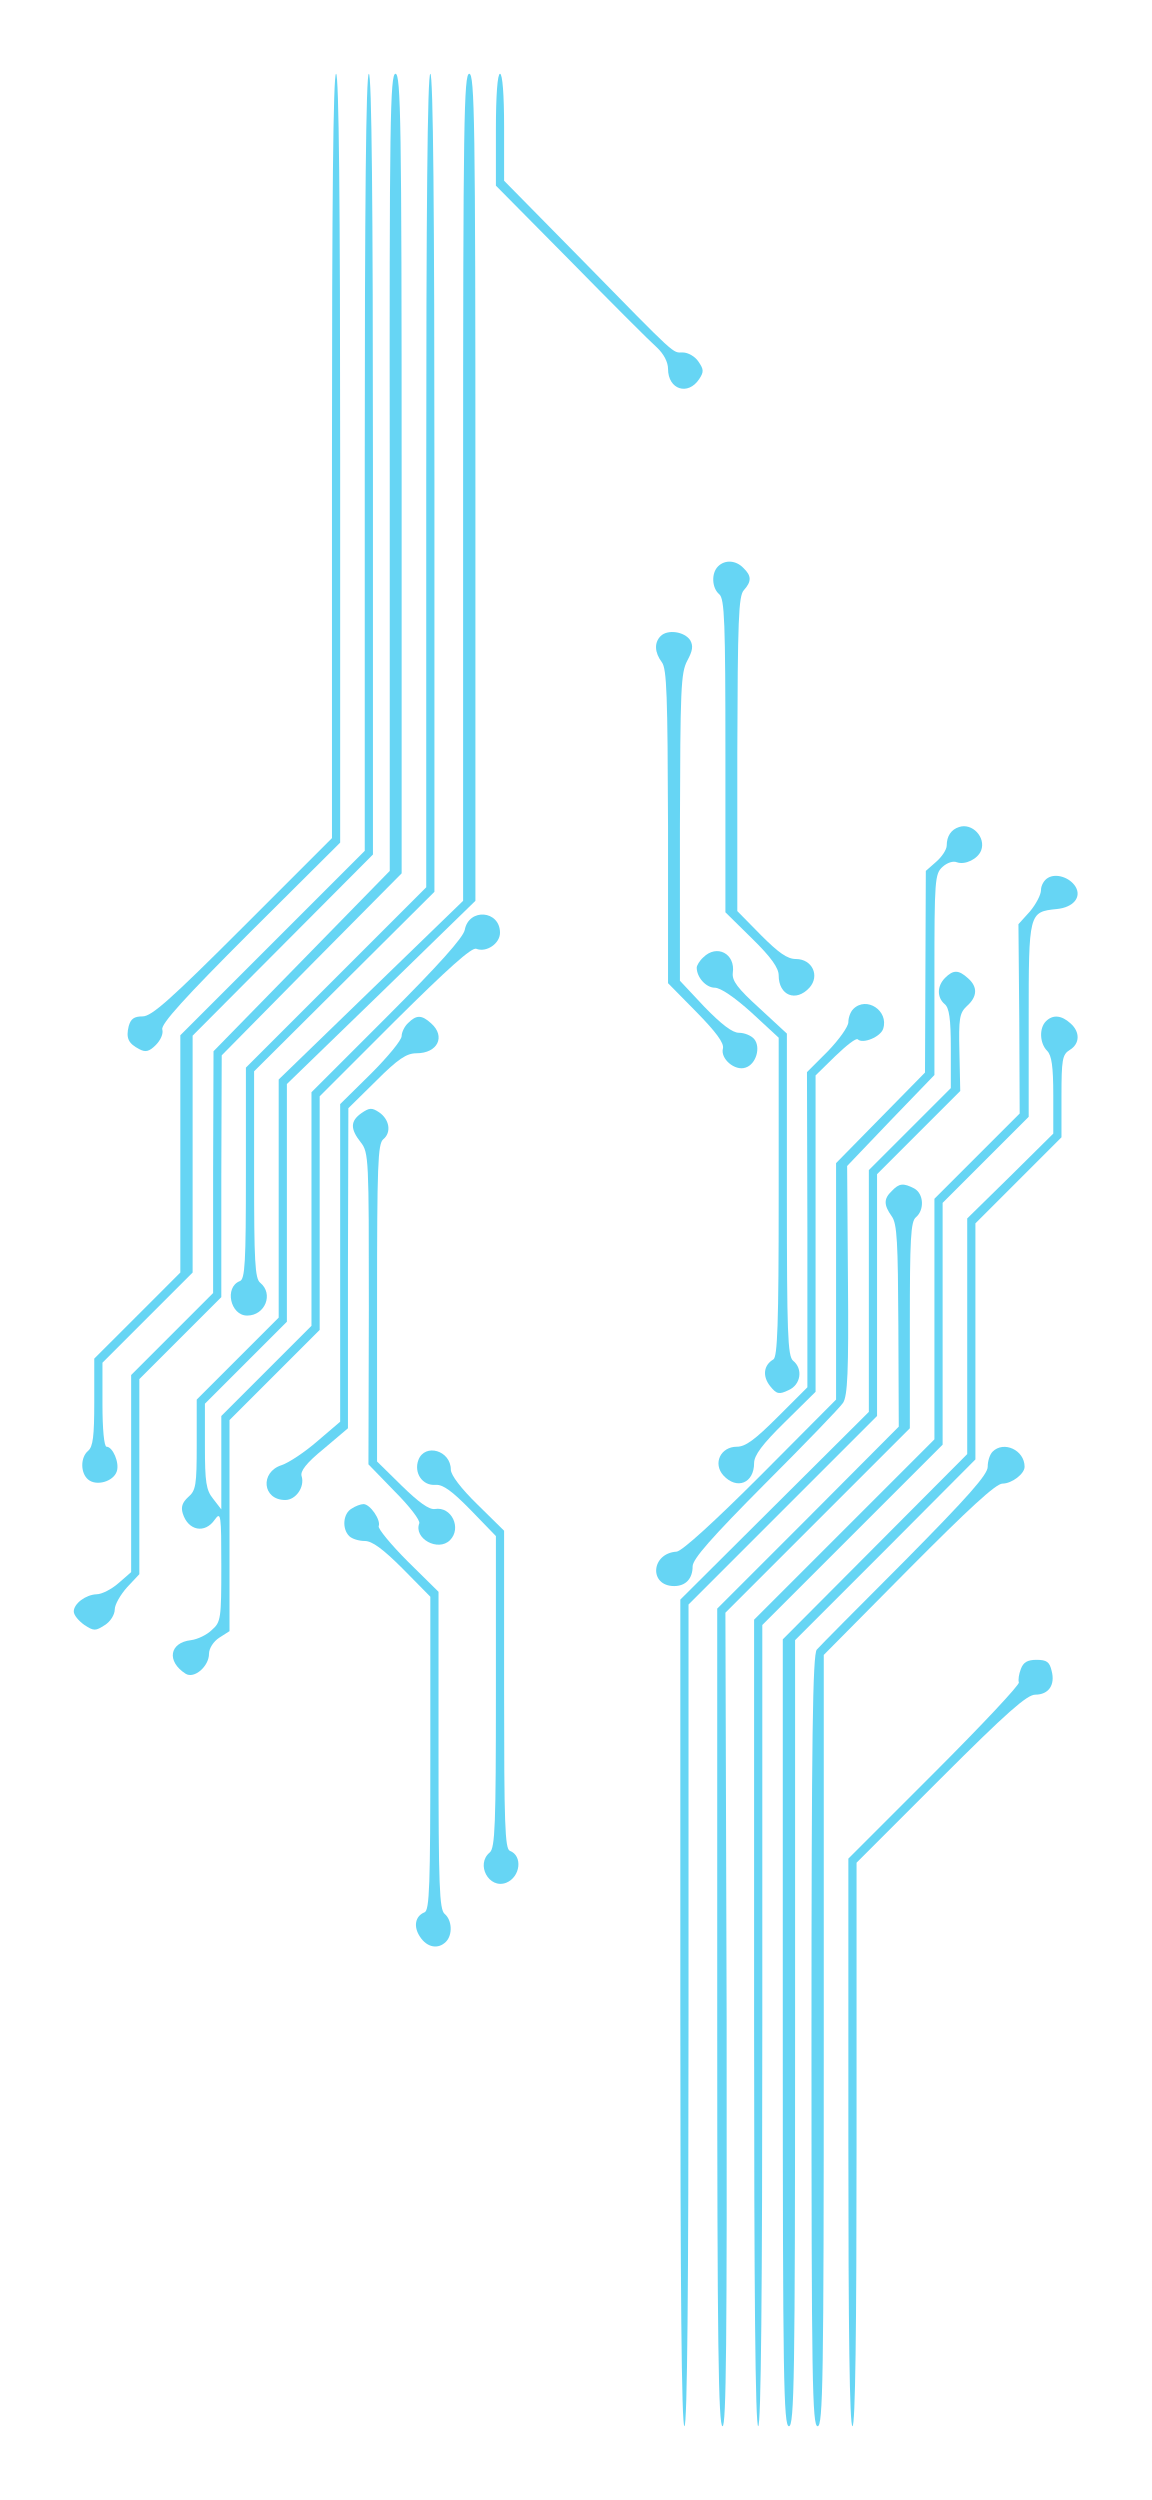
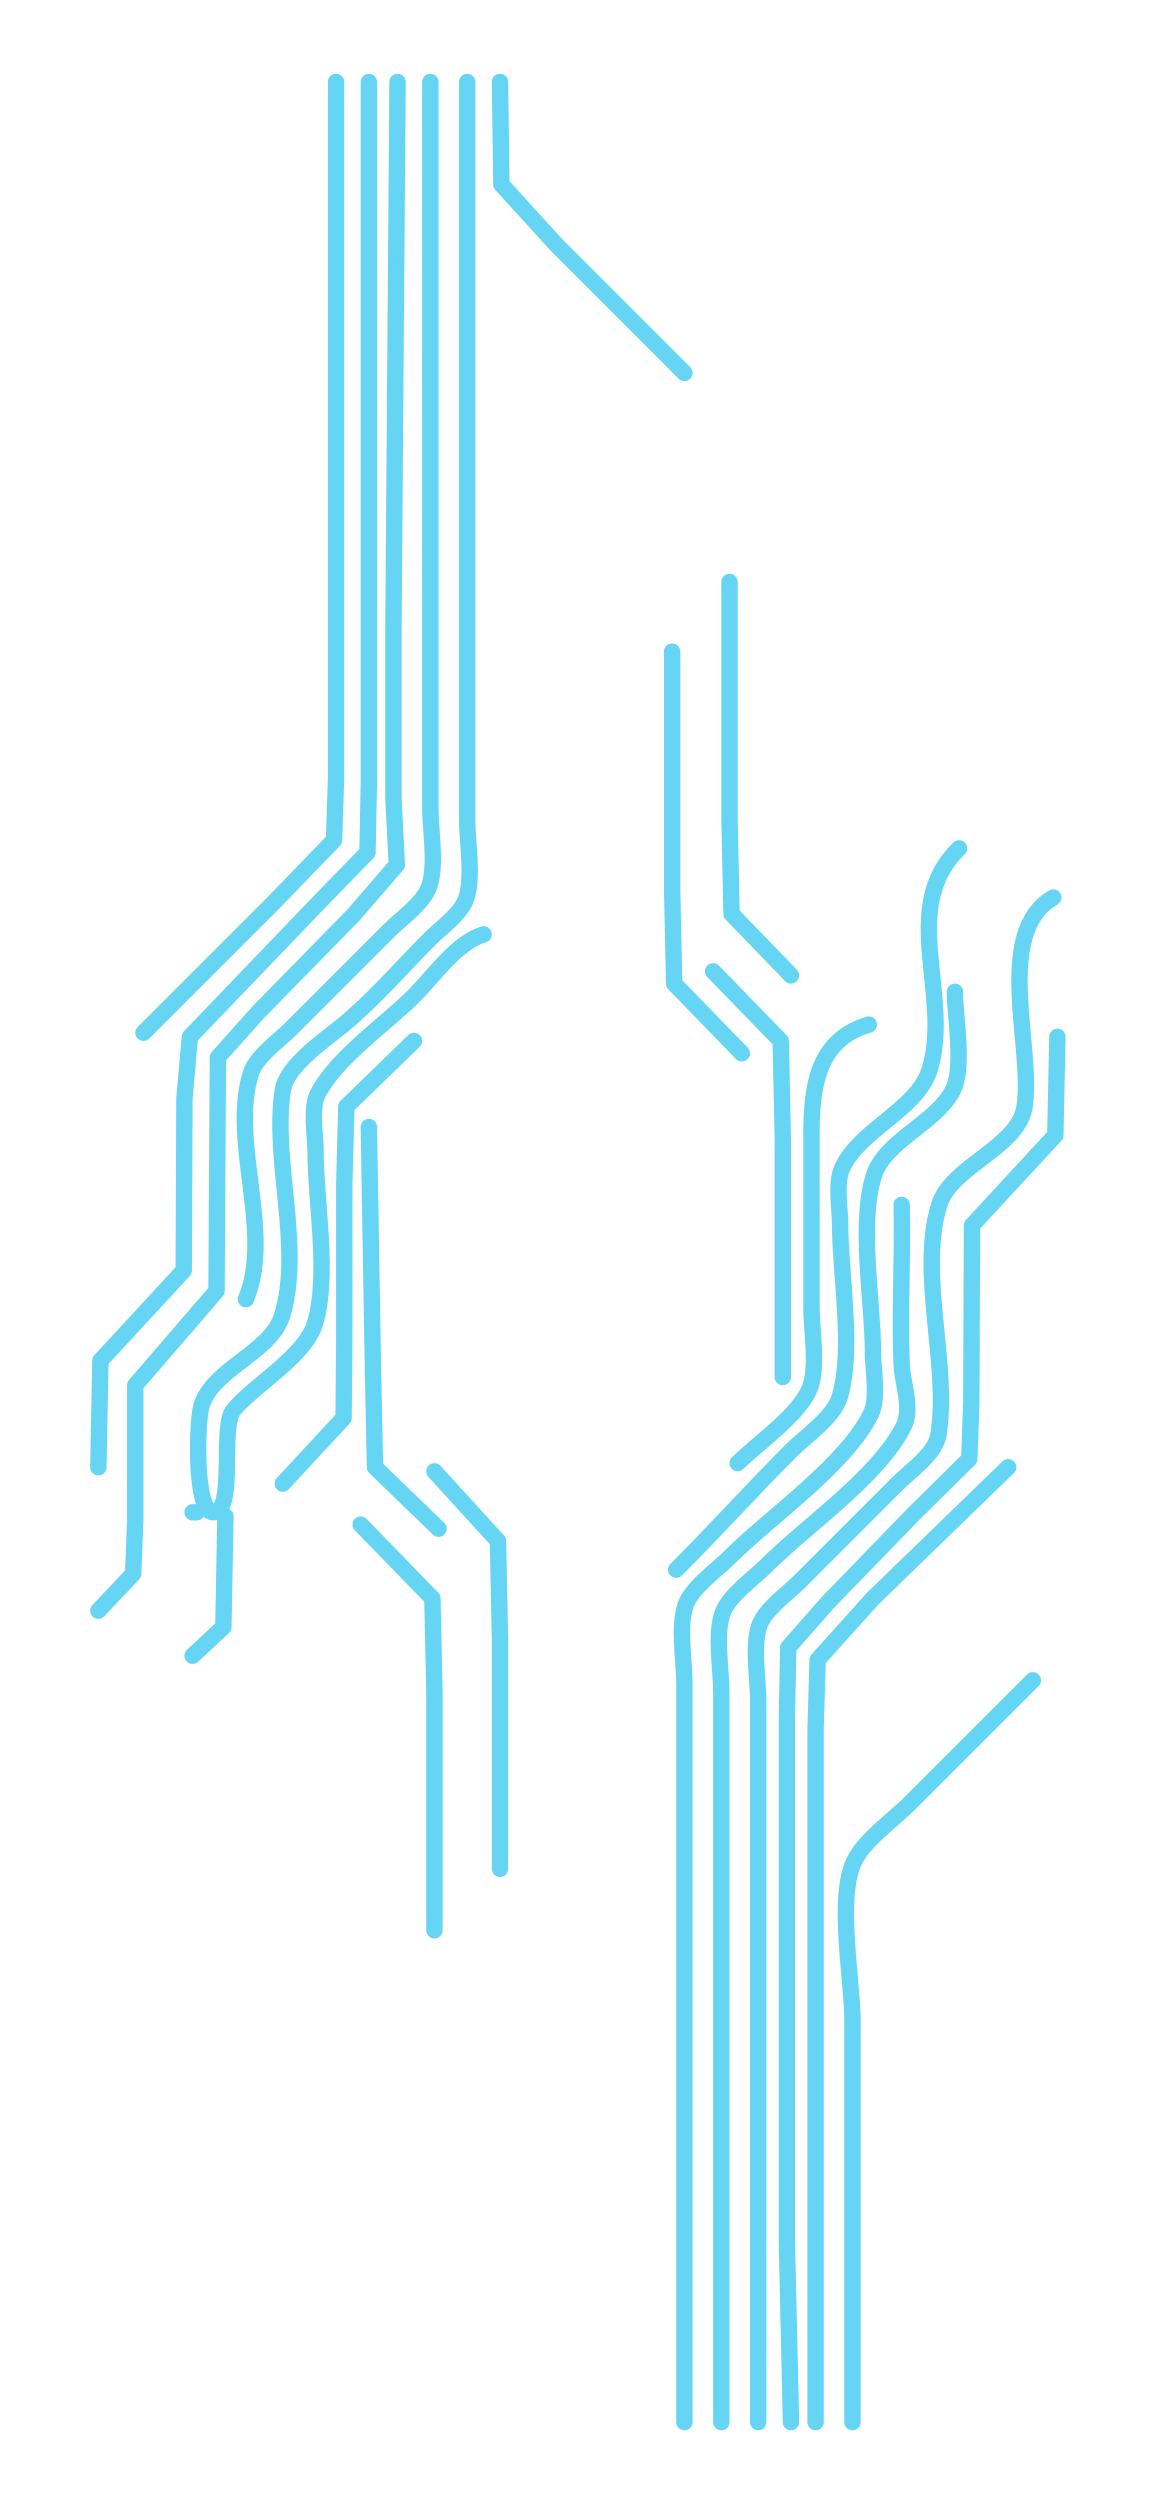
<svg xmlns="http://www.w3.org/2000/svg" viewBox="0 0 281 610" role="img" aria-label="Circuit artwork" preserveAspectRatio="xMidYMid meet">
-   <defs>
-     <g id="circuit-base" transform="translate(0,610) scale(0.1,-0.1)" fill="currentColor" stroke="none">
-       <path d="M810 4987 l0 -932 -218 -218 c-176 -176 -222 -217 -244 -217 -21 0 -29 -6 -34 -24 -7 -29 -1 -42 26 -56 15 -8 24 -6 40 10 12 12 19 28 16 38 -4 13 54 77 214 237 l220 219 0 938 c0 619 -3 938 -10 938 -7 0 -10 -318 -10 -933z" />
-       <path d="M890 4972 l0 -948 -225 -225 -225 -225 0 -289 0 -290 -105 -105 -105 -105 0 -106 c0 -83 -3 -109 -15 -119 -19 -16 -19 -54 0 -70 20 -17 62 -5 70 20 7 21 -10 60 -25 60 -6 0 -10 43 -10 103 l0 102 110 110 110 110 0 289 0 289 220 221 220 221 0 952 c0 629 -3 953 -10 953 -7 0 -10 -323 -10 -948z" />
-       <path d="M951 4948 l0 -973 -215 -220 -215 -220 -1 -295 0 -295 -100 -100 -100 -100 0 -240 0 -241 -31 -27 c-17 -15 -41 -27 -53 -27 -27 -1 -56 -23 -56 -42 0 -9 12 -23 26 -33 23 -15 27 -15 50 0 13 8 24 25 24 38 0 12 14 36 30 54 l30 32 0 238 0 238 100 100 100 100 0 295 1 295 219 222 220 222 0 976 c0 854 -2 975 -15 975 -13 0 -15 -120 -14 -972z" />
-       <path d="M1040 4927 l0 -992 -220 -220 -220 -220 0 -258 c0 -217 -2 -259 -15 -263 -38 -15 -23 -84 18 -84 44 0 65 53 32 80 -13 10 -15 53 -15 264 l0 252 220 219 220 219 0 998 c0 659 -3 998 -10 998 -7 0 -10 -338 -10 -993z" />
-       <path d="M1130 4911 l0 -1009 -225 -218 -225 -218 0 -290 0 -291 -100 -100 -100 -100 0 -110 c0 -99 -2 -112 -21 -128 -14 -13 -18 -24 -13 -40 13 -42 54 -50 78 -15 15 21 16 12 16 -113 0 -128 -1 -137 -23 -156 -12 -12 -35 -23 -51 -25 -53 -6 -60 -52 -13 -82 21 -13 57 18 57 49 0 13 11 30 25 39 l25 16 0 258 0 257 110 110 110 110 0 285 0 285 183 183 c131 130 188 181 199 177 25 -10 58 13 58 39 0 55 -76 61 -86 7 -4 -19 -63 -85 -190 -212 l-184 -184 0 -285 0 -285 -110 -110 -110 -110 0 -114 0 -114 -20 26 c-17 21 -20 40 -20 129 l0 103 100 100 100 100 0 290 0 290 230 223 230 224 0 1009 c0 890 -2 1009 -15 1009 -13 0 -15 -119 -15 -1009z" />
-       <path d="M1210 5784 l0 -137 183 -185 c100 -102 194 -196 210 -210 17 -16 27 -36 27 -52 0 -51 49 -66 76 -25 12 18 11 24 -2 43 -8 12 -25 22 -38 22 -26 0 -11 -14 -248 228 l-188 191 0 131 c0 80 -4 130 -10 130 -6 0 -10 -52 -10 -136z" />
-       <path d="M1752 4718 c-17 -17 -15 -53 3 -68 13 -11 15 -67 15 -394 l0 -382 65 -64 c47 -46 65 -72 65 -90 0 -49 42 -66 75 -30 26 29 7 70 -33 70 -21 0 -42 15 -85 58 l-58 59 0 383 c1 327 3 386 16 400 19 21 19 35 -1 54 -18 19 -45 21 -62 4z" />
-       <path d="M1612 4548 c-16 -16 -15 -40 3 -64 12 -16 14 -81 15 -401 l0 -382 69 -70 c48 -49 68 -76 65 -89 -7 -25 29 -56 55 -47 26 8 38 50 21 70 -7 8 -23 15 -37 15 -16 0 -42 20 -84 63 l-60 64 0 374 c1 338 2 377 18 407 13 24 15 36 7 50 -14 21 -55 27 -72 10z" />
-       <path d="M2340 4082 c-19 -6 -30 -22 -30 -45 0 -10 -12 -28 -26 -40 l-25 -22 -1 -246 -1 -246 -109 -111 -108 -110 0 -289 0 -288 -184 -185 c-113 -113 -192 -185 -205 -186 -63 -4 -68 -84 -6 -84 28 0 45 18 45 48 0 18 46 70 176 201 97 97 183 186 191 198 11 17 14 74 12 300 l-2 278 106 111 107 111 0 245 c0 231 1 246 20 263 11 10 26 15 35 11 20 -7 51 8 59 29 12 32 -22 68 -54 57z" />
-       <path d="M2557 3958 c-9 -5 -17 -18 -17 -30 0 -11 -12 -34 -27 -52 l-28 -31 2 -231 1 -231 -104 -104 -104 -104 0 -293 0 -294 -220 -220 -220 -220 0 -984 c0 -649 3 -984 10 -984 7 0 10 333 10 978 l0 977 220 220 220 220 0 295 0 295 105 105 105 105 0 236 c0 263 0 264 69 271 40 4 61 29 45 55 -14 22 -47 33 -67 21z" />
-       <path d="M1716 3764 c-9 -8 -16 -20 -16 -25 0 -24 23 -49 44 -49 14 0 48 -23 90 -61 l66 -61 0 -388 c0 -312 -3 -391 -13 -397 -24 -14 -27 -41 -8 -65 16 -20 22 -21 45 -10 30 13 36 52 11 72 -13 11 -15 68 -15 405 l0 393 -67 62 c-54 49 -67 67 -65 86 7 47 -39 71 -72 38z" />
-       <path d="M2306 3714 c-20 -20 -20 -48 -1 -64 11 -9 15 -35 15 -109 l0 -96 -100 -100 -100 -100 0 -295 0 -295 -230 -229 -230 -229 0 -1008 c0 -666 3 -1009 10 -1009 7 0 10 341 10 1003 l0 1002 230 230 230 230 0 295 0 295 101 101 102 102 -2 94 c-2 83 0 96 18 113 26 23 27 47 3 68 -23 21 -36 21 -56 1z" />
-       <path d="M2082 3638 c-7 -7 -12 -21 -12 -32 0 -11 -23 -43 -50 -71 l-51 -51 1 -385 0 -384 -72 -72 c-56 -56 -79 -73 -100 -73 -40 0 -59 -41 -33 -70 33 -36 75 -19 75 30 0 19 20 46 75 100 l75 74 0 386 0 386 48 47 c27 26 51 45 55 41 12 -12 56 6 62 26 14 44 -41 80 -73 48z" />
-       <path d="M996 3604 c-9 -8 -16 -23 -16 -32 0 -10 -34 -51 -75 -92 l-75 -74 0 -388 0 -387 -55 -47 c-31 -27 -70 -53 -88 -59 -53 -17 -47 -85 9 -85 26 0 48 32 40 58 -4 12 11 32 54 67 l59 50 0 390 1 391 68 67 c53 53 74 67 98 67 52 0 72 41 36 73 -23 21 -36 21 -56 1z" />
-       <path d="M2552 3608 c-17 -17 -15 -54 3 -72 11 -11 15 -38 15 -108 l0 -94 -105 -104 -105 -103 0 -288 0 -287 -225 -226 -225 -226 0 -960 c0 -841 2 -960 15 -960 13 0 15 119 15 959 l0 959 220 220 220 221 0 288 0 288 105 105 105 105 0 100 c0 89 2 102 20 113 25 15 26 44 2 65 -22 20 -43 22 -60 5z" />
-       <path d="M882 3384 c-27 -19 -28 -38 -2 -71 20 -25 20 -40 20 -406 l-1 -380 64 -66 c36 -36 63 -71 60 -78 -14 -37 46 -70 75 -41 29 29 4 83 -37 76 -14 -2 -39 16 -81 57 l-60 59 0 387 c0 337 2 388 15 399 21 17 15 49 -10 66 -18 12 -24 11 -43 -2z" />
-       <path d="M2176 3194 c-20 -19 -20 -34 0 -62 13 -18 15 -63 16 -267 l1 -246 -221 -222 -222 -222 0 -997 c0 -792 3 -998 13 -998 9 0 11 204 10 993 l-3 992 225 225 225 225 0 251 c0 211 2 254 15 264 21 18 19 57 -4 70 -27 14 -37 13 -55 -6z" />
-       <path d="M2422 2558 c-7 -7 -12 -23 -12 -37 0 -19 -48 -73 -202 -229 -112 -112 -209 -210 -215 -217 -10 -11 -13 -215 -13 -954 0 -830 2 -941 15 -941 13 0 15 111 15 941 l0 941 207 209 c147 148 213 209 229 209 23 0 54 24 54 41 0 41 -51 64 -78 37z" />
-       <path d="M1021 2538 c-12 -32 10 -64 42 -61 18 1 40 -15 86 -62 l61 -63 0 -380 c0 -325 -2 -381 -15 -392 -35 -29 -2 -90 40 -74 35 14 41 66 9 78 -12 5 -14 67 -14 393 l0 388 -65 64 c-40 39 -65 72 -65 85 0 47 -63 65 -79 24z" />
-       <path d="M858 2419 c-21 -12 -24 -49 -6 -67 7 -7 24 -12 38 -12 18 0 44 -19 93 -68 l67 -68 0 -382 c0 -322 -2 -383 -14 -388 -23 -9 -28 -35 -11 -60 17 -26 44 -31 63 -12 17 17 15 53 -3 68 -13 11 -15 68 -15 399 l0 387 -75 74 c-41 41 -73 80 -71 86 6 15 -21 54 -37 54 -7 0 -20 -5 -29 -11z" />
-       <path d="M2491 2028 c-5 -13 -7 -27 -5 -33 3 -5 -90 -104 -206 -220 l-210 -210 0 -692 c0 -455 3 -693 10 -693 7 0 10 236 10 688 l0 687 205 205 c162 162 211 205 231 205 33 0 49 24 40 58 -5 22 -12 27 -37 27 -22 0 -32 -6 -38 -22z" />
-     </g>
-   </defs>
-   <g color="#66d5f4">
-     <use href="#circuit-base" />
-   </g>
+   <path style="stroke:#66d5f4; fill:none; stroke-width:4; stroke-linecap:round; stroke-linejoin:round;" d="M82 20L82 153L82 190L81.5 205L67 220L35 252M90 20L90 152L90 191L89.667 208L78 220L46.333 253L45 268L44.833 310L24.5 332L24 358M97 20L96 153L96 195L96.833 211L86.333 223.167L63 247L53.167 258L52.833 315L33 338L33 371L32.5 384L24 393M105 20L105 156L105 197C105 202.628 106.475 210.628 104.833 216C103.55 220.201 98.038 223.962 95 227L71 251C67.962 254.038 62.45 257.799 61.167 262C56.058 278.719 66.796 300.859 60 317M114 20L114 158L114 200C114 205.628 115.475 213.628 113.833 219C112.649 222.876 107.795 226.205 105 229C97.811 236.189 90.918 244.289 83 250.667C78.711 254.122 69.876 260.269 69 266C66.371 283.211 73.909 304.388 68.833 321C66.056 330.091 51.944 333.909 49.167 343C47.985 346.869 47.424 369 52 369C57.704 369 53.553 348.069 57 344C62.273 337.776 74.428 330.873 76.833 323C80.406 311.309 77 293.284 77 281C77 277.109 75.736 270.527 77.5 267C81.873 258.255 94.078 249.922 101 243C105.763 238.237 111.502 229.881 118 228M122 20L122.333 45L136 60L167 91M178 142L178 200L178.5 223L193 238M164 159L164 217L164.5 240L181 257M234 207C219.121 221.487 232.38 242.847 226.833 261C223.89 270.632 209.799 275.621 205.5 285C203.81 288.688 205 294.988 205 299C205 311.284 208.406 329.309 204.833 341C203.354 345.841 196.519 350.481 193 354C183.47 363.53 174.493 373.507 165 383M185 591L185 456L185 415C185 409.661 183.609 402.097 185.167 397C186.45 392.799 191.962 389.038 195 386L219 362C222.223 358.777 228.279 354.72 229 350C231.677 332.478 223.999 310.912 229.167 294C232.092 284.425 248.459 280.088 250 270C252.191 255.659 242.317 227.501 257 219M174 237L190.5 254L191 278L191 336M233 242C233 248.337 235.335 260.331 232.5 266C228.471 274.057 215.824 278.303 213.167 287C209.511 298.966 213 317.426 213 330C213 334.135 214.371 341.258 212.5 345C206.178 357.644 188.032 369.968 178 380C174.721 383.279 168.549 387.478 167.167 392C165.525 397.372 167 405.372 167 411L167 453L167 591M180 357C184.957 352.043 195.775 344.737 197.833 338C199.475 332.628 198 324.628 198 319L198 277C198 265.936 199.064 253.744 212 250M258 253L257.5 277L237.167 299L237 342L236.5 356L223 369.333L202 391L192.333 402L192 419L192 456L192 547L193 591M101 254L84.5 270L84 289L84 328L83.833 346L69 362M90 275L91 334L91.5 358L107 373M220 294C220.336 306.778 219.456 319.947 220 333C220.186 337.46 222.67 343.661 220.5 348C214.355 360.29 196.749 372.251 187 382C183.721 385.279 177.549 389.478 176.167 394C174.525 399.372 176 407.372 176 413L176 454L176 591M199 591L199 460L199 422L199.5 405L213 390L246 358M106 359L121.5 376L122 400L122 456M47 369L48 369M55 370L54.5 397L47 404M88 372L105.5 390L106 413L106 471M252 410L222 440C217.908 444.092 211.098 448.803 208.5 454C204.075 462.85 208 483.034 208 493L208 591" />
</svg>
